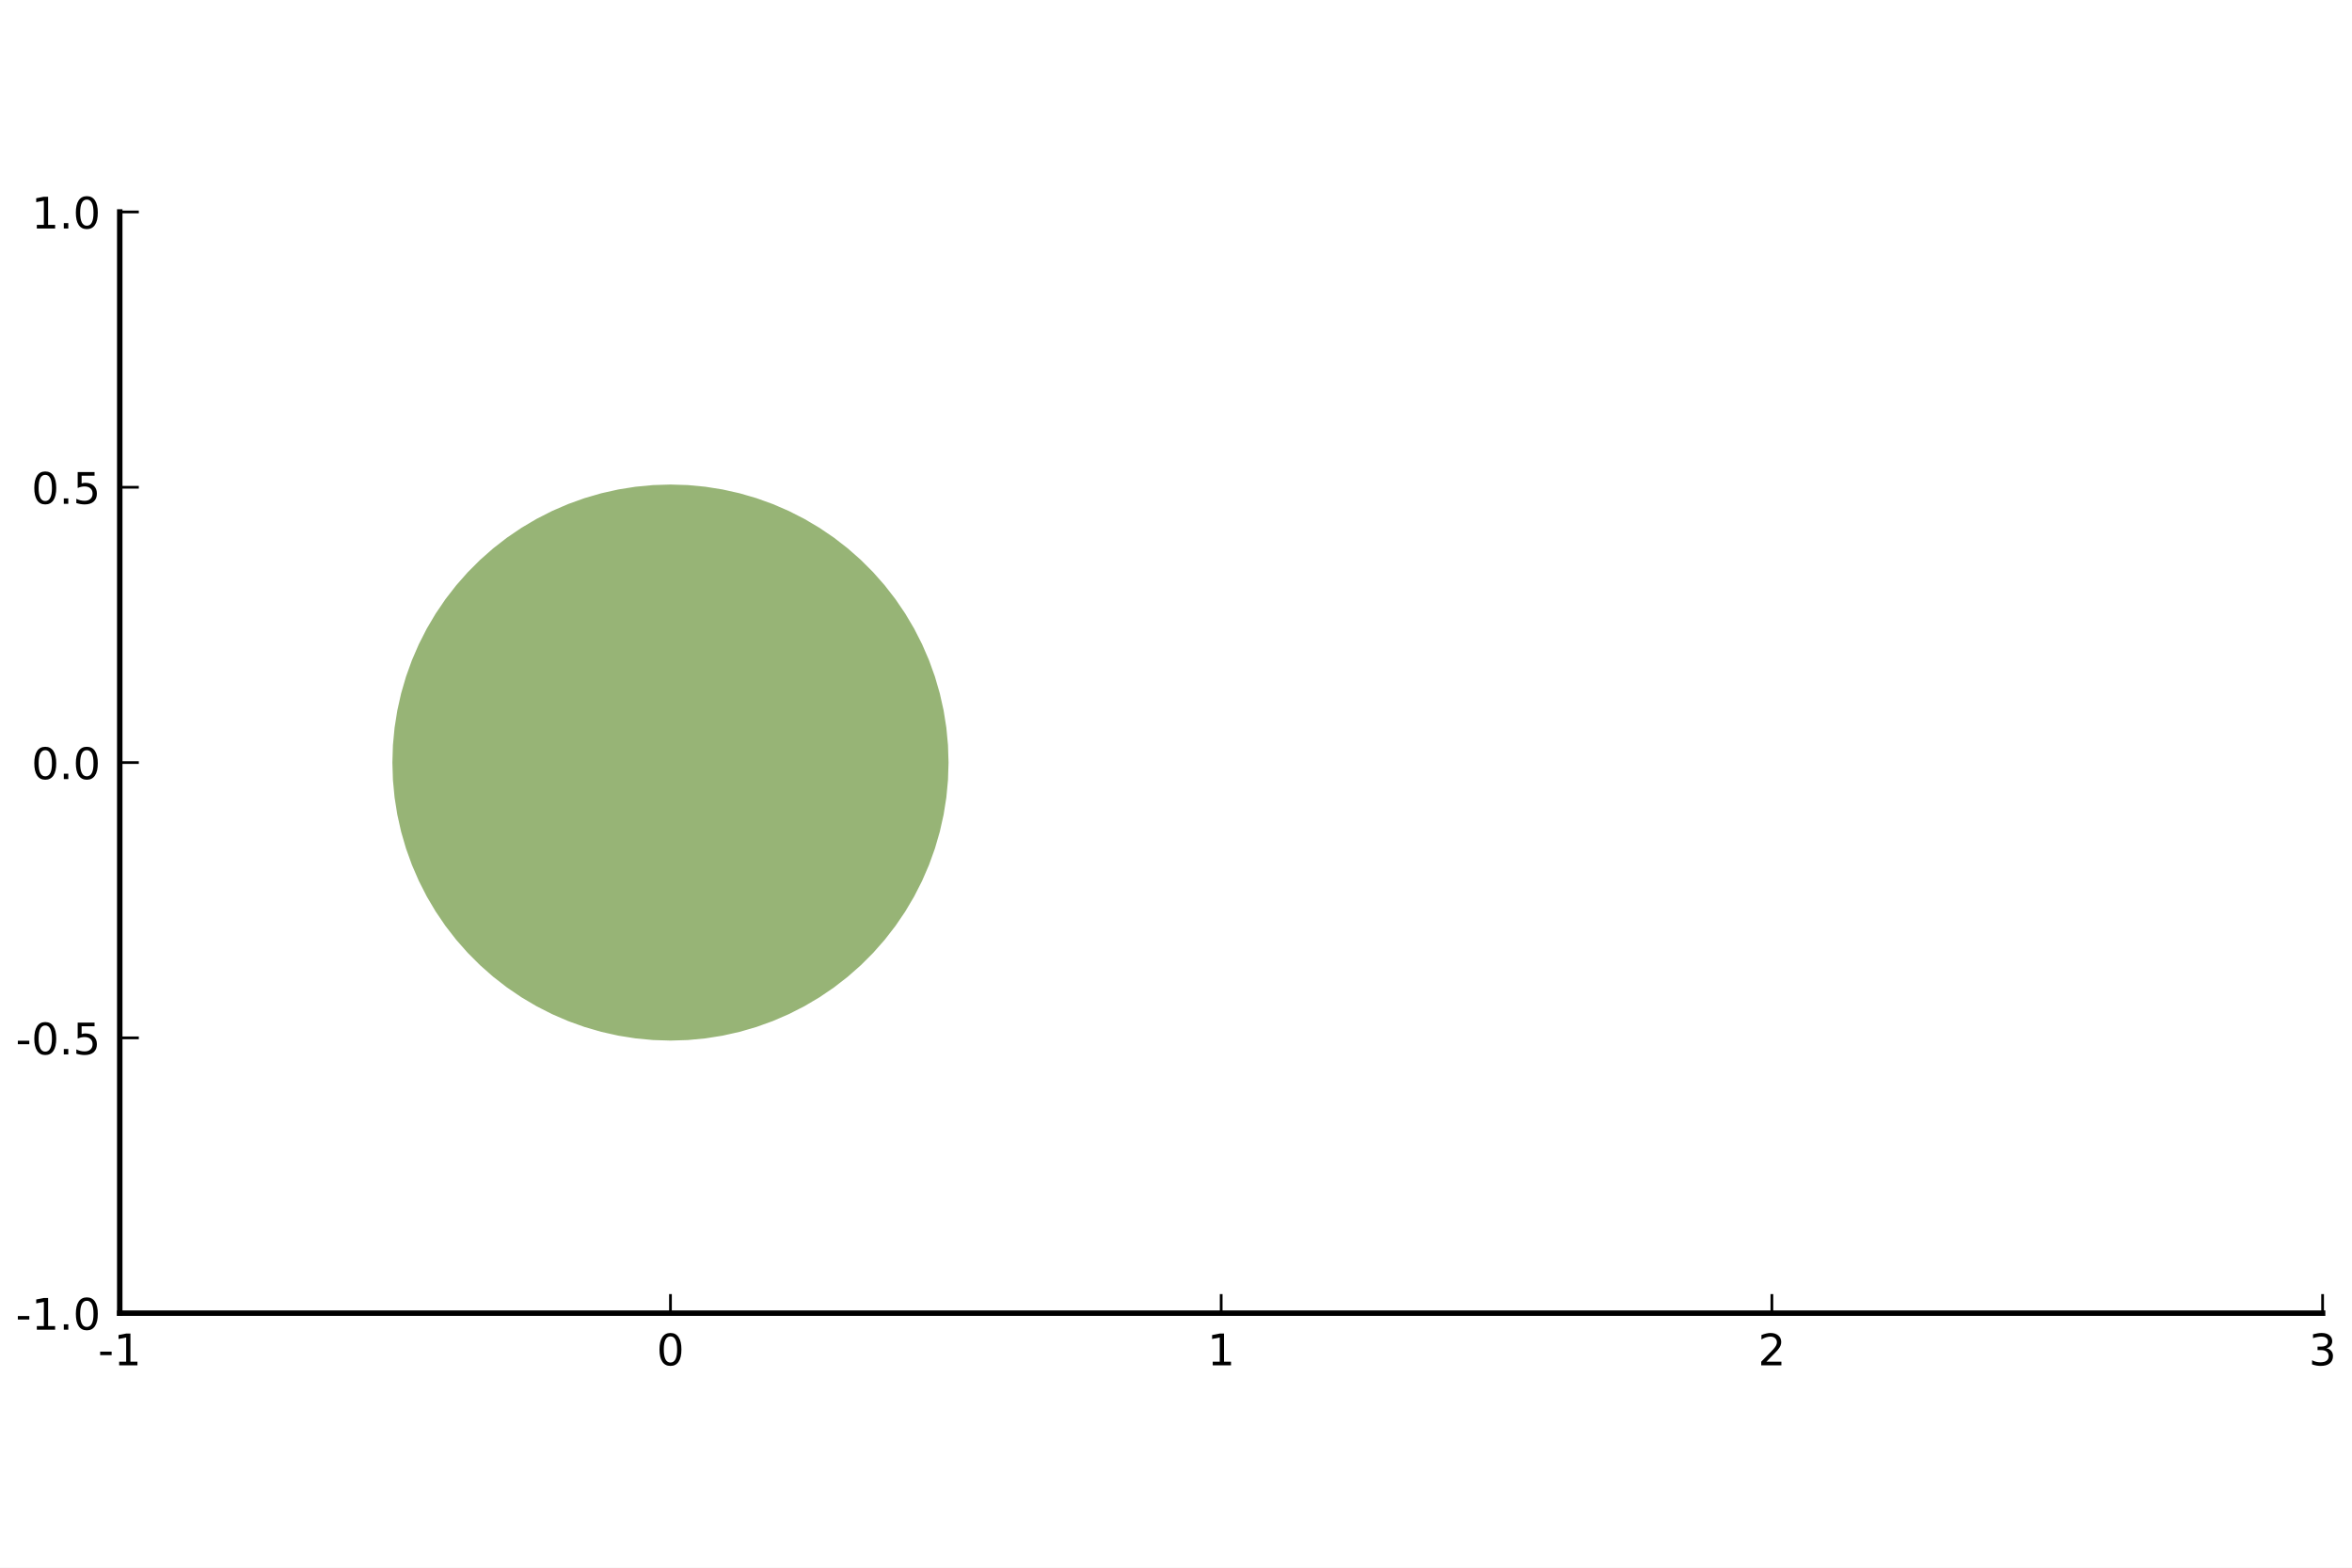
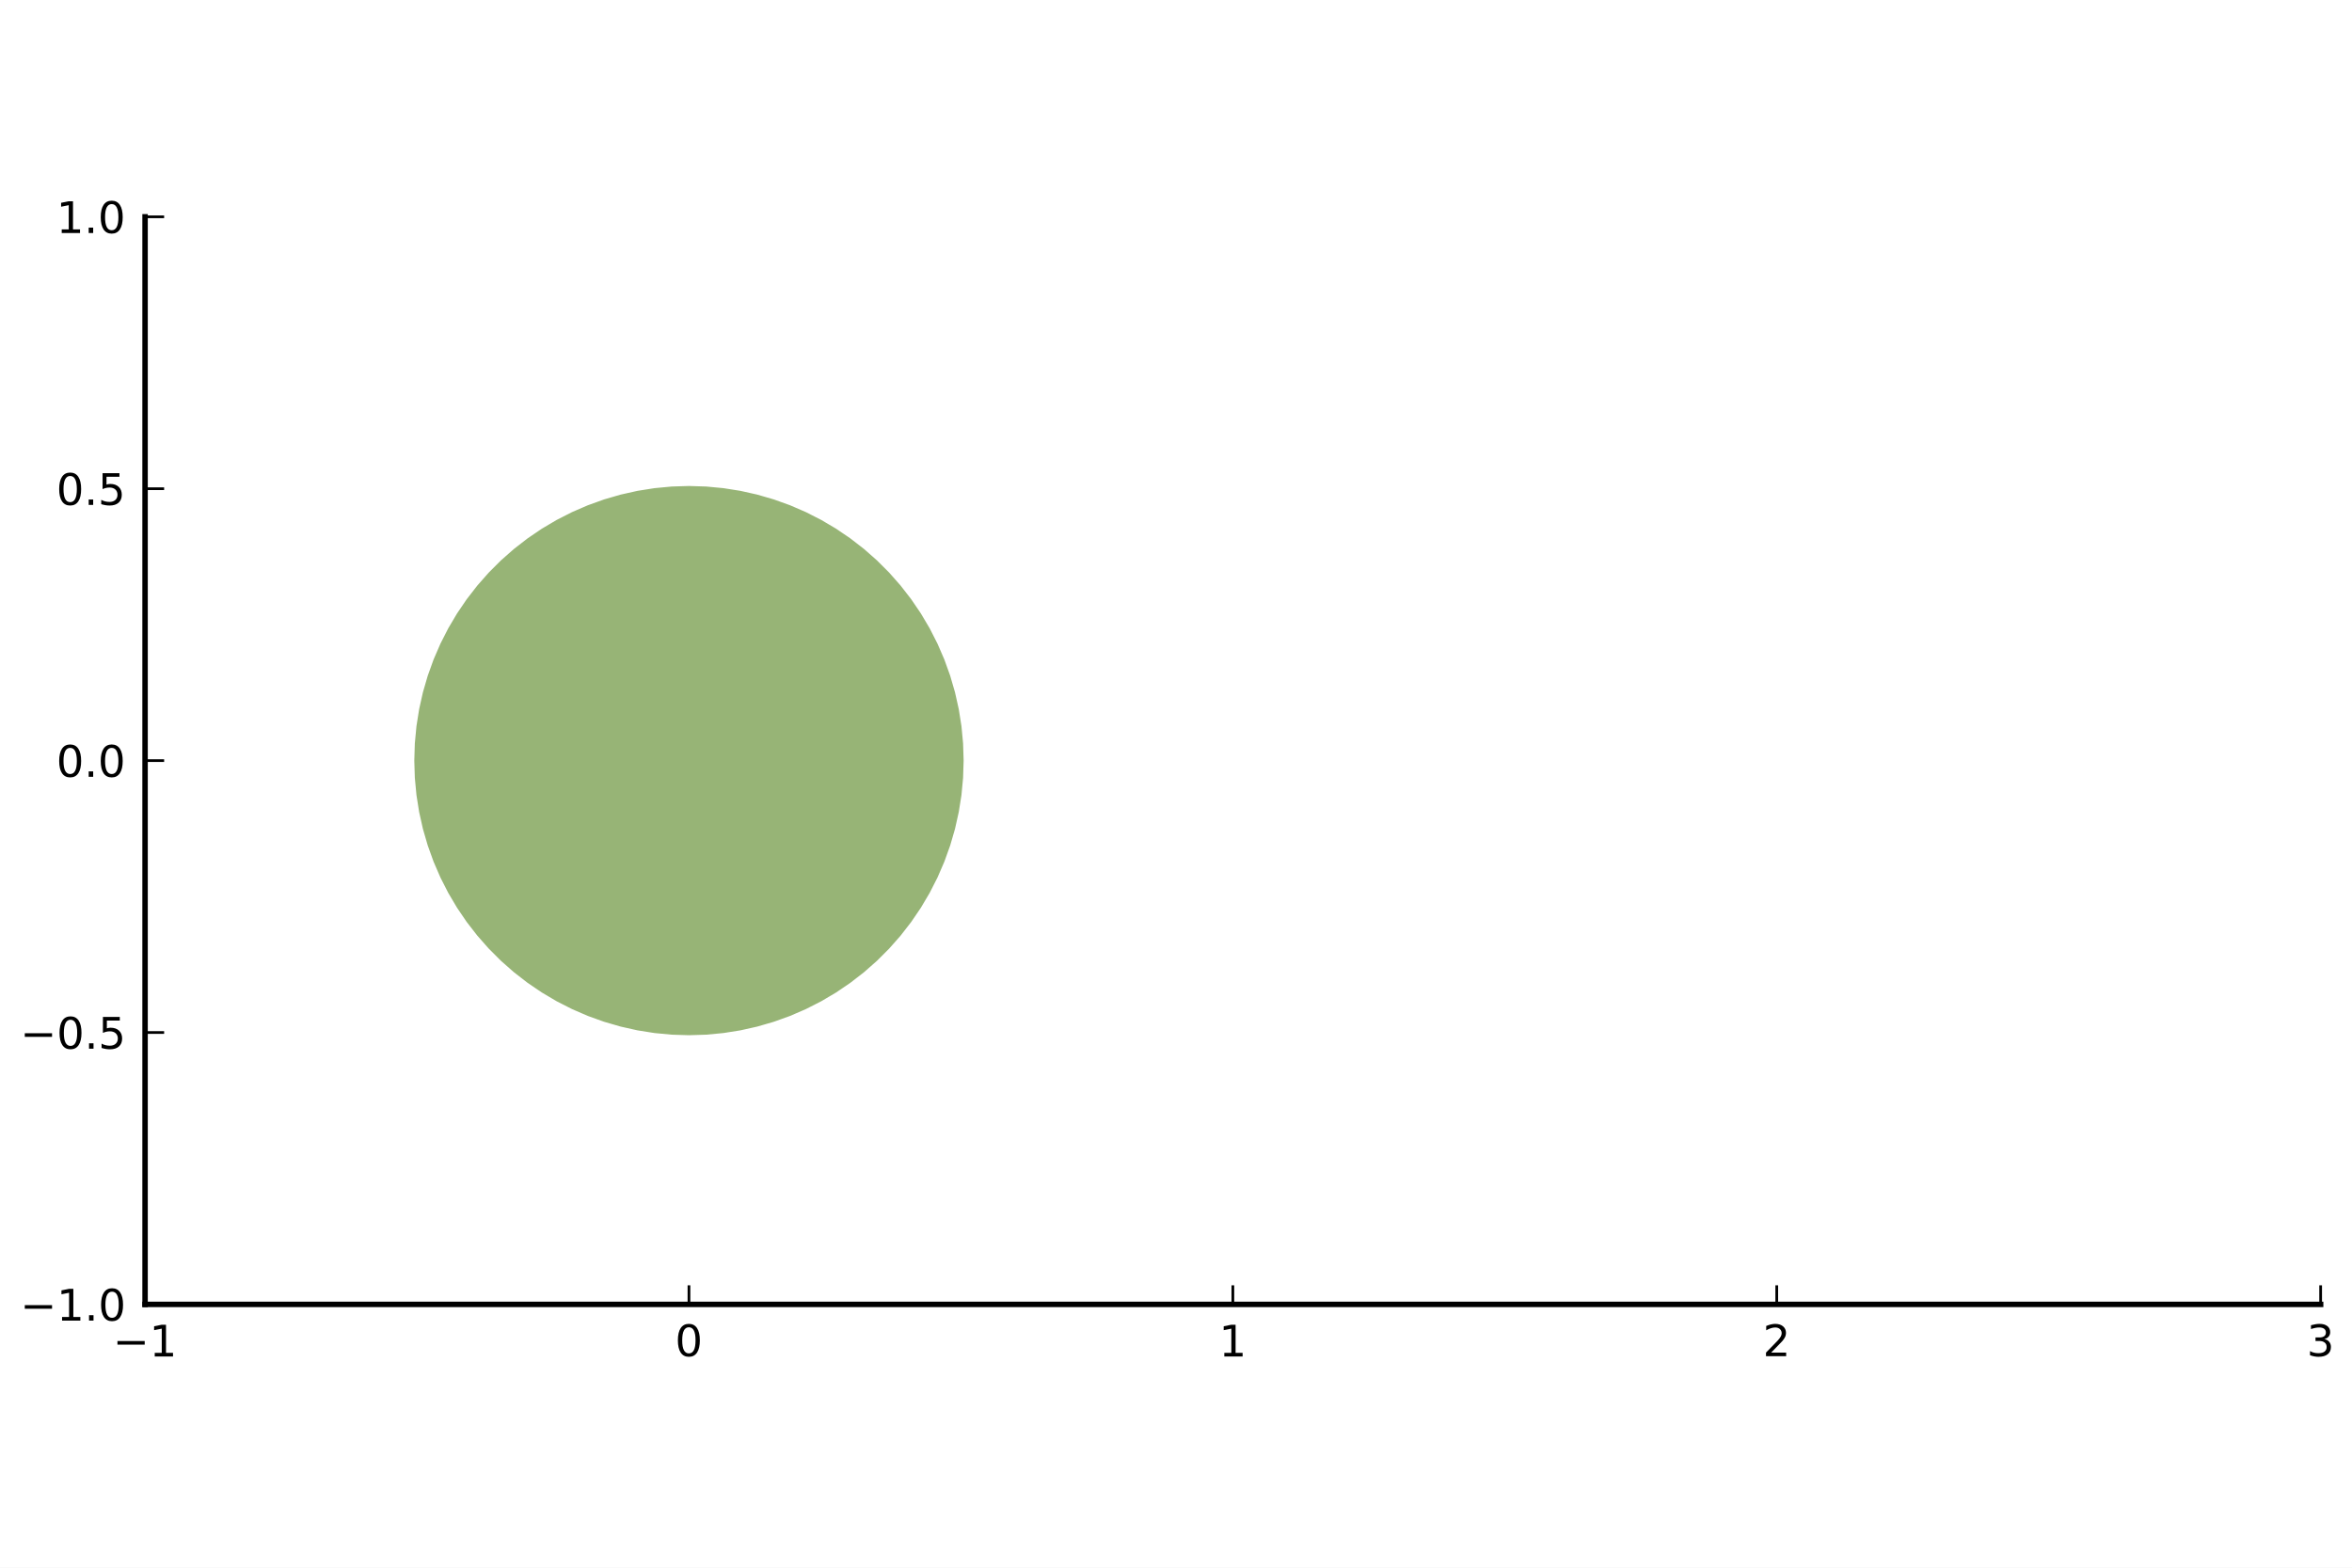
<svg xmlns="http://www.w3.org/2000/svg" xmlns:xlink="http://www.w3.org/1999/xlink" height="288pt" version="1.1" viewBox="0 0 432 288" width="432pt">
  <defs>
    <style type="text/css">
*{stroke-linecap:butt;stroke-linejoin:round;}
  </style>
  </defs>
  <g id="figure_1">
    <g id="patch_1">
      <path d="M 0 288  L 432 288  L 432 0  L 0 0  z " style="fill:#ffffff;" />
    </g>
    <g id="axes_1">
      <g id="patch_2">
-         <path d="M 21.995 241.241  L 426.6 241.241  L 426.6 38.939  L 21.995 38.939  z " style="fill:#ffffff;" />
+         <path d="M 26.645 239.629  L 426.24 239.629  L 426.24 39.831  L 26.645 39.831  z " style="fill:#ffffff;" />
      </g>
      <g id="PolyCollection_1">
-         <path clip-path="url(#p7894356d97)" d="M 173.722 140.09  L 173.722 140.09  L 173.622 140.09  L 173.323 140.09  L 172.826 140.09  L 172.133 140.09  L 171.246 140.09  L 170.17 140.09  L 168.908 140.09  L 167.466 140.09  L 165.849 140.09  L 164.063 140.09  L 162.115 140.09  L 160.014 140.09  L 157.768 140.09  L 155.384 140.09  L 152.874 140.09  L 150.246 140.09  L 147.511 140.09  L 144.68 140.09  L 141.764 140.09  L 138.775 140.09  L 135.724 140.09  L 132.623 140.09  L 129.485 140.09  L 126.322 140.09  L 123.146 140.09  L 119.97 140.09  L 116.807 140.09  L 113.669 140.09  L 110.568 140.09  L 107.517 140.09  L 104.528 140.09  L 101.612 140.09  L 98.781 140.09  L 96.046 140.09  L 93.418 140.09  L 90.908 140.09  L 88.525 140.09  L 86.278 140.09  L 84.177 140.09  L 82.229 140.09  L 80.444 140.09  L 78.826 140.09  L 77.384 140.09  L 76.122 140.09  L 75.046 140.09  L 74.159 140.09  L 73.466 140.09  L 72.969 140.09  L 72.67 140.09  L 72.57 140.09  L 72.67 140.09  L 72.969 140.09  L 73.466 140.09  L 74.159 140.09  L 75.046 140.09  L 76.122 140.09  L 77.384 140.09  L 78.826 140.09  L 80.444 140.09  L 82.229 140.09  L 84.177 140.09  L 86.278 140.09  L 88.525 140.09  L 90.908 140.09  L 93.418 140.09  L 96.046 140.09  L 98.781 140.09  L 101.612 140.09  L 104.528 140.09  L 107.517 140.09  L 110.568 140.09  L 113.669 140.09  L 116.807 140.09  L 119.97 140.09  L 123.146 140.09  L 126.322 140.09  L 129.485 140.09  L 132.623 140.09  L 135.724 140.09  L 138.775 140.09  L 141.764 140.09  L 144.68 140.09  L 147.511 140.09  L 150.246 140.09  L 152.874 140.09  L 155.384 140.09  L 157.768 140.09  L 160.014 140.09  L 162.115 140.09  L 164.063 140.09  L 165.849 140.09  L 167.466 140.09  L 168.908 140.09  L 170.17 140.09  L 171.246 140.09  L 172.133 140.09  L 172.826 140.09  L 173.323 140.09  L 173.622 140.09  L 173.722 140.09  L 173.722 140.09  L 173.722 140.09  L 173.622 143.266  L 173.323 146.429  L 172.826 149.567  L 172.133 152.668  L 171.246 155.719  L 170.17 158.708  L 168.908 161.624  L 167.466 164.455  L 165.849 167.19  L 164.063 169.818  L 162.115 172.328  L 160.014 174.711  L 157.768 176.958  L 155.384 179.059  L 152.874 181.007  L 150.246 182.792  L 147.511 184.41  L 144.68 185.852  L 141.764 187.114  L 138.775 188.19  L 135.724 189.077  L 132.623 189.77  L 129.485 190.267  L 126.322 190.566  L 123.146 190.666  L 119.97 190.566  L 116.807 190.267  L 113.669 189.77  L 110.568 189.077  L 107.517 188.19  L 104.528 187.114  L 101.612 185.852  L 98.781 184.41  L 96.046 182.792  L 93.418 181.007  L 90.908 179.059  L 88.525 176.958  L 86.278 174.711  L 84.177 172.328  L 82.229 169.818  L 80.444 167.19  L 78.826 164.455  L 77.384 161.624  L 76.122 158.708  L 75.046 155.719  L 74.159 152.668  L 73.466 149.567  L 72.969 146.429  L 72.67 143.266  L 72.57 140.09  L 72.67 136.914  L 72.969 133.751  L 73.466 130.613  L 74.159 127.512  L 75.046 124.461  L 76.122 121.472  L 77.384 118.556  L 78.826 115.725  L 80.444 112.99  L 82.229 110.362  L 84.177 107.852  L 86.278 105.469  L 88.525 103.222  L 90.908 101.121  L 93.418 99.173  L 96.046 97.388  L 98.781 95.77  L 101.612 94.328  L 104.528 93.066  L 107.517 91.99  L 110.568 91.103  L 113.669 90.41  L 116.807 89.913  L 119.97 89.614  L 123.146 89.514  L 126.322 89.614  L 129.485 89.913  L 132.623 90.41  L 135.724 91.103  L 138.775 91.99  L 141.764 93.066  L 144.68 94.328  L 147.511 95.77  L 150.246 97.388  L 152.874 99.173  L 155.384 101.121  L 157.768 103.222  L 160.014 105.469  L 162.115 107.852  L 164.063 110.362  L 165.849 112.99  L 167.466 115.725  L 168.908 118.556  L 170.17 121.472  L 171.246 124.461  L 172.133 127.512  L 172.826 130.613  L 173.323 133.751  L 173.622 136.914  L 173.722 140.09  z " style="fill:#97b476;" />
+         <path clip-path="url(#p7397a021c1)" d="M 176.493 139.73  L 176.493 139.73  L 176.394 139.73  L 176.099 139.73  L 175.608 139.73  L 174.924 139.73  L 174.048 139.73  L 172.985 139.73  L 171.739 139.73  L 170.315 139.73  L 168.717 139.73  L 166.954 139.73  L 165.03 139.73  L 162.955 139.73  L 160.736 139.73  L 158.383 139.73  L 155.903 139.73  L 153.308 139.73  L 150.607 139.73  L 147.811 139.73  L 144.931 139.73  L 141.979 139.73  L 138.965 139.73  L 135.903 139.73  L 132.804 139.73  L 129.68 139.73  L 126.544 139.73  L 123.407 139.73  L 120.283 139.73  L 117.184 139.73  L 114.122 139.73  L 111.108 139.73  L 108.156 139.73  L 105.276 139.73  L 102.48 139.73  L 99.779 139.73  L 97.184 139.73  L 94.705 139.73  L 92.351 139.73  L 90.132 139.73  L 88.057 139.73  L 86.134 139.73  L 84.37 139.73  L 82.772 139.73  L 81.348 139.73  L 80.102 139.73  L 79.039 139.73  L 78.163 139.73  L 77.479 139.73  L 76.988 139.73  L 76.693 139.73  L 76.594 139.73  L 76.693 139.73  L 76.988 139.73  L 77.479 139.73  L 78.163 139.73  L 79.039 139.73  L 80.102 139.73  L 81.348 139.73  L 82.772 139.73  L 84.37 139.73  L 86.134 139.73  L 88.057 139.73  L 90.132 139.73  L 92.351 139.73  L 94.705 139.73  L 97.184 139.73  L 99.779 139.73  L 102.48 139.73  L 105.276 139.73  L 108.156 139.73  L 111.108 139.73  L 114.122 139.73  L 117.184 139.73  L 120.283 139.73  L 123.407 139.73  L 126.544 139.73  L 129.68 139.73  L 132.804 139.73  L 135.903 139.73  L 138.965 139.73  L 141.979 139.73  L 144.931 139.73  L 147.811 139.73  L 150.607 139.73  L 153.308 139.73  L 155.903 139.73  L 158.383 139.73  L 160.736 139.73  L 162.955 139.73  L 165.03 139.73  L 166.954 139.73  L 168.717 139.73  L 170.315 139.73  L 171.739 139.73  L 172.985 139.73  L 174.048 139.73  L 174.924 139.73  L 175.608 139.73  L 176.099 139.73  L 176.394 139.73  L 176.493 139.73  L 176.493 139.73  L 176.493 139.73  L 176.394 142.866  L 176.099 145.99  L 175.608 149.09  L 174.924 152.152  L 174.048 155.165  L 172.985 158.118  L 171.739 160.997  L 170.315 163.793  L 168.717 166.494  L 166.954 169.09  L 165.03 171.569  L 162.955 173.923  L 160.736 176.142  L 158.383 178.217  L 155.903 180.14  L 153.308 181.904  L 150.607 183.501  L 147.811 184.926  L 144.931 186.172  L 141.979 187.235  L 138.965 188.11  L 135.903 188.795  L 132.804 189.286  L 129.68 189.581  L 126.544 189.679  L 123.407 189.581  L 120.283 189.286  L 117.184 188.795  L 114.122 188.11  L 111.108 187.235  L 108.156 186.172  L 105.276 184.926  L 102.48 183.501  L 99.779 181.904  L 97.184 180.14  L 94.705 178.217  L 92.351 176.142  L 90.132 173.923  L 88.057 171.569  L 86.134 169.09  L 84.37 166.494  L 82.772 163.793  L 81.348 160.997  L 80.102 158.118  L 79.039 155.165  L 78.163 152.152  L 77.479 149.09  L 76.988 145.99  L 76.693 142.866  L 76.594 139.73  L 76.693 136.594  L 76.988 133.47  L 77.479 130.37  L 78.163 127.308  L 79.039 124.295  L 80.102 121.342  L 81.348 118.463  L 82.772 115.667  L 84.37 112.966  L 86.134 110.37  L 88.057 107.891  L 90.132 105.537  L 92.351 103.318  L 94.705 101.243  L 97.184 99.32  L 99.779 97.556  L 102.48 95.959  L 105.276 94.534  L 108.156 93.288  L 111.108 92.225  L 114.122 91.35  L 117.184 90.665  L 120.283 90.174  L 123.407 89.879  L 126.544 89.781  L 129.68 89.879  L 132.804 90.174  L 135.903 90.665  L 138.965 91.35  L 141.979 92.225  L 144.931 93.288  L 147.811 94.534  L 150.607 95.959  L 153.308 97.556  L 155.903 99.32  L 158.383 101.243  L 160.736 103.318  L 162.955 105.537  L 165.03 107.891  L 166.954 110.37  L 168.717 112.966  L 170.315 115.667  L 171.739 118.463  L 172.985 121.342  L 174.048 124.295  L 174.924 127.308  L 175.608 130.37  L 176.099 133.47  L 176.394 136.594  L 176.493 139.73  z " style="fill:#97b476;" />
      </g>
      <g id="line2d_1">
-         <path clip-path="url(#p7894356d97)" d="M 173.722 140.09  L 173.622 136.914  L 173.323 133.751  L 172.826 130.613  L 172.133 127.512  L 171.246 124.461  L 170.17 121.472  L 168.908 118.556  L 167.466 115.725  L 165.849 112.99  L 164.063 110.362  L 162.115 107.852  L 160.014 105.469  L 157.768 103.222  L 155.384 101.121  L 152.874 99.173  L 150.246 97.388  L 147.511 95.77  L 144.68 94.328  L 141.764 93.066  L 138.775 91.99  L 135.724 91.103  L 132.623 90.41  L 129.485 89.913  L 126.322 89.614  L 123.146 89.514  L 119.97 89.614  L 116.807 89.913  L 113.669 90.41  L 110.568 91.103  L 107.517 91.99  L 104.528 93.066  L 101.612 94.328  L 98.781 95.77  L 96.046 97.388  L 93.418 99.173  L 90.908 101.121  L 88.525 103.222  L 86.278 105.469  L 84.177 107.852  L 82.229 110.362  L 80.444 112.99  L 78.826 115.725  L 77.384 118.556  L 76.122 121.472  L 75.046 124.461  L 74.159 127.512  L 73.466 130.613  L 72.969 133.751  L 72.67 136.914  L 72.57 140.09  L 72.67 143.266  L 72.969 146.429  L 73.466 149.567  L 74.159 152.668  L 75.046 155.719  L 76.122 158.708  L 77.384 161.624  L 78.826 164.455  L 80.444 167.19  L 82.229 169.818  L 84.177 172.328  L 86.278 174.711  L 88.525 176.958  L 90.908 179.059  L 93.418 181.007  L 96.046 182.792  L 98.781 184.41  L 101.612 185.852  L 104.528 187.114  L 107.517 188.19  L 110.568 189.077  L 113.669 189.77  L 116.807 190.267  L 119.97 190.566  L 123.146 190.666  L 126.322 190.566  L 129.485 190.267  L 132.623 189.77  L 135.724 189.077  L 138.775 188.19  L 141.764 187.114  L 144.68 185.852  L 147.511 184.41  L 150.246 182.792  L 152.874 181.007  L 155.384 179.059  L 157.768 176.958  L 160.014 174.711  L 162.115 172.328  L 164.063 169.818  L 165.849 167.19  L 167.466 164.455  L 168.908 161.624  L 170.17 158.708  L 171.246 155.719  L 172.133 152.668  L 172.826 149.567  L 173.323 146.429  L 173.622 143.266  L 173.722 140.09  " style="fill:none;stroke:#97b476;stroke-linecap:round;" />
+         <path clip-path="url(#p7397a021c1)" d="M 176.493 139.73  L 176.394 136.594  L 176.099 133.47  L 175.608 130.37  L 174.924 127.308  L 174.048 124.295  L 172.985 121.342  L 171.739 118.463  L 170.315 115.667  L 168.717 112.966  L 166.954 110.37  L 165.03 107.891  L 162.955 105.537  L 160.736 103.318  L 158.383 101.243  L 155.903 99.32  L 153.308 97.556  L 150.607 95.959  L 147.811 94.534  L 144.931 93.288  L 141.979 92.225  L 138.965 91.35  L 135.903 90.665  L 132.804 90.174  L 129.68 89.879  L 126.544 89.781  L 123.407 89.879  L 120.283 90.174  L 117.184 90.665  L 114.122 91.35  L 111.108 92.225  L 108.156 93.288  L 105.276 94.534  L 102.48 95.959  L 99.779 97.556  L 97.184 99.32  L 94.705 101.243  L 92.351 103.318  L 90.132 105.537  L 88.057 107.891  L 86.134 110.37  L 84.37 112.966  L 82.772 115.667  L 81.348 118.463  L 80.102 121.342  L 79.039 124.295  L 78.163 127.308  L 77.479 130.37  L 76.988 133.47  L 76.693 136.594  L 76.594 139.73  L 76.693 142.866  L 76.988 145.99  L 77.479 149.09  L 78.163 152.152  L 79.039 155.165  L 80.102 158.118  L 81.348 160.997  L 82.772 163.793  L 84.37 166.494  L 86.134 169.09  L 88.057 171.569  L 90.132 173.923  L 92.351 176.142  L 94.705 178.217  L 97.184 180.14  L 99.779 181.904  L 102.48 183.501  L 105.276 184.926  L 108.156 186.172  L 111.108 187.235  L 114.122 188.11  L 117.184 188.795  L 120.283 189.286  L 123.407 189.581  L 126.544 189.679  L 129.68 189.581  L 132.804 189.286  L 135.903 188.795  L 138.965 188.11  L 141.979 187.235  L 144.931 186.172  L 147.811 184.926  L 150.607 183.501  L 153.308 181.904  L 155.903 180.14  L 158.383 178.217  L 160.736 176.142  L 162.955 173.923  L 165.03 171.569  L 166.954 169.09  L 168.717 166.494  L 170.315 163.793  L 171.739 160.997  L 172.985 158.118  L 174.048 155.165  L 174.924 152.152  L 175.608 149.09  L 176.099 145.99  L 176.394 142.866  L 176.493 139.73  " style="fill:none;stroke:#97b476;stroke-linecap:round;" />
      </g>
      <g id="matplotlib.axis_1">
        <g id="xtick_1">
          <g id="line2d_2">
            <defs>
-               <path d="M 0 0  L 0 -3.5  " id="mcd2d3eb347" style="stroke:#000000;stroke-width:0.5;" />
+               <path d="M 0 0  L 0 -3.5  " id="ma4e019f32d" style="stroke:#000000;stroke-width:0.5;" />
            </defs>
            <g>
-               <use style="stroke:#000000;stroke-width:0.5;" x="21.995" xlink:href="#mcd2d3eb347" y="241.241" />
+               <use style="stroke:#000000;stroke-width:0.5;" x="26.645" xlink:href="#ma4e019f32d" y="239.629" />
            </g>
          </g>
          <g id="text_1">
            <defs>
-               <path d="M 4.891 31.391  L 31.203 31.391  L 31.203 23.391  L 4.891 23.391  z " id="DejaVuSans-45" />
+               <path d="M 10.594 35.5  L 73.188 35.5  L 73.188 27.203  L 10.594 27.203  z " id="DejaVuSans-8722" />
              <path d="M 12.406 8.297  L 28.516 8.297  L 28.516 63.922  L 10.984 60.406  L 10.984 69.391  L 28.422 72.906  L 38.281 72.906  L 38.281 8.297  L 54.391 8.297  L 54.391 0  L 12.406 0  z " id="DejaVuSans-49" />
            </defs>
-             <g transform="translate(18.00652 250.8202)scale(0.08 -0.08)">
-               <use xlink:href="#DejaVuSans-45" />
-               <use x="36.084" xlink:href="#DejaVuSans-49" />
+             <g transform="translate(20.72461 249.2077)scale(0.08 -0.08)">
+               <use transform="translate(0 0.09375)" xlink:href="#DejaVuSans-8722" />
+               <use transform="translate(83.78906 0.09375)" xlink:href="#DejaVuSans-49" />
            </g>
          </g>
        </g>
        <g id="xtick_2">
          <g id="line2d_3">
            <g>
-               <use style="stroke:#000000;stroke-width:0.5;" x="123.146" xlink:href="#mcd2d3eb347" y="241.241" />
+               <use style="stroke:#000000;stroke-width:0.5;" x="126.544" xlink:href="#ma4e019f32d" y="239.629" />
            </g>
          </g>
          <g id="text_2">
            <defs>
              <path d="M 31.781 66.406  Q 24.172 66.406 20.328 58.906  Q 16.5 51.422 16.5 36.375  Q 16.5 21.391 20.328 13.891  Q 24.172 6.391 31.781 6.391  Q 39.453 6.391 43.281 13.891  Q 47.125 21.391 47.125 36.375  Q 47.125 51.422 43.281 58.906  Q 39.453 66.406 31.781 66.406  z M 31.781 74.219  Q 44.047 74.219 50.516 64.516  Q 56.984 54.828 56.984 36.375  Q 56.984 17.969 50.516 8.266  Q 44.047 -1.422 31.781 -1.422  Q 19.531 -1.422 13.062 8.266  Q 6.594 17.969 6.594 36.375  Q 6.594 54.828 13.062 64.516  Q 19.531 74.219 31.781 74.219  z " id="DejaVuSans-48" />
            </defs>
-             <g transform="translate(120.6011 250.8202)scale(0.08 -0.08)">
-               <use xlink:href="#DejaVuSans-48" />
+             <g transform="translate(123.9835 249.2077)scale(0.08 -0.08)">
+               <use transform="translate(0 0.78125)" xlink:href="#DejaVuSans-48" />
            </g>
          </g>
        </g>
        <g id="xtick_3">
          <g id="line2d_4">
            <g>
-               <use style="stroke:#000000;stroke-width:0.5;" x="224.298" xlink:href="#mcd2d3eb347" y="241.241" />
+               <use style="stroke:#000000;stroke-width:0.5;" x="226.442" xlink:href="#ma4e019f32d" y="239.629" />
            </g>
          </g>
          <g id="text_3">
-             <g transform="translate(221.7525 250.8202)scale(0.08 -0.08)">
-               <use xlink:href="#DejaVuSans-49" />
+             <g transform="translate(223.8825 249.2077)scale(0.08 -0.08)">
+               <use transform="translate(0 0.09375)" xlink:href="#DejaVuSans-49" />
            </g>
          </g>
        </g>
        <g id="xtick_4">
          <g id="line2d_5">
            <g>
-               <use style="stroke:#000000;stroke-width:0.5;" x="325.449" xlink:href="#mcd2d3eb347" y="241.241" />
+               <use style="stroke:#000000;stroke-width:0.5;" x="326.341" xlink:href="#ma4e019f32d" y="239.629" />
            </g>
          </g>
          <g id="text_4">
            <defs>
              <path d="M 19.188 8.297  L 53.609 8.297  L 53.609 0  L 7.328 0  L 7.328 8.297  Q 12.938 14.109 22.625 23.891  Q 32.328 33.688 34.812 36.531  Q 39.547 41.844 41.422 45.531  Q 43.312 49.219 43.312 52.781  Q 43.312 58.594 39.234 62.25  Q 35.156 65.922 28.609 65.922  Q 23.969 65.922 18.812 64.312  Q 13.672 62.703 7.812 59.422  L 7.812 69.391  Q 13.766 71.781 18.938 73  Q 24.125 74.219 28.422 74.219  Q 39.75 74.219 46.484 68.547  Q 53.219 62.891 53.219 53.422  Q 53.219 48.922 51.531 44.891  Q 49.859 40.875 45.406 35.406  Q 44.188 33.984 37.641 27.219  Q 31.109 20.453 19.188 8.297  z " id="DejaVuSans-50" />
            </defs>
-             <g transform="translate(322.9039 250.8202)scale(0.08 -0.08)">
-               <use xlink:href="#DejaVuSans-50" />
+             <g transform="translate(323.7814 249.2077)scale(0.08 -0.08)">
+               <use transform="translate(0 0.78125)" xlink:href="#DejaVuSans-50" />
            </g>
          </g>
        </g>
        <g id="xtick_5">
          <g id="line2d_6">
            <g>
-               <use style="stroke:#000000;stroke-width:0.5;" x="426.6" xlink:href="#mcd2d3eb347" y="241.241" />
+               <use style="stroke:#000000;stroke-width:0.5;" x="426.24" xlink:href="#ma4e019f32d" y="239.629" />
            </g>
          </g>
          <g id="text_5">
            <defs>
              <path d="M 40.578 39.312  Q 47.656 37.797 51.625 33  Q 55.609 28.219 55.609 21.188  Q 55.609 10.406 48.188 4.484  Q 40.766 -1.422 27.094 -1.422  Q 22.516 -1.422 17.656 -0.516  Q 12.797 0.391 7.625 2.203  L 7.625 11.719  Q 11.719 9.328 16.594 8.109  Q 21.484 6.891 26.812 6.891  Q 36.078 6.891 40.938 10.547  Q 45.797 14.203 45.797 21.188  Q 45.797 27.641 41.281 31.266  Q 36.766 34.906 28.719 34.906  L 20.219 34.906  L 20.219 43.016  L 29.109 43.016  Q 36.375 43.016 40.234 45.922  Q 44.094 48.828 44.094 54.297  Q 44.094 59.906 40.109 62.906  Q 36.141 65.922 28.719 65.922  Q 24.656 65.922 20.016 65.031  Q 15.375 64.156 9.812 62.312  L 9.812 71.094  Q 15.438 72.656 20.344 73.438  Q 25.25 74.219 29.594 74.219  Q 40.828 74.219 47.359 69.109  Q 53.906 64.016 53.906 55.328  Q 53.906 49.266 50.438 45.094  Q 46.969 40.922 40.578 39.312  z " id="DejaVuSans-51" />
            </defs>
-             <g transform="translate(424.0554 250.8202)scale(0.08 -0.08)">
-               <use xlink:href="#DejaVuSans-51" />
+             <g transform="translate(423.6804 249.2077)scale(0.08 -0.08)">
+               <use transform="translate(0 0.78125)" xlink:href="#DejaVuSans-51" />
            </g>
          </g>
        </g>
      </g>
      <g id="matplotlib.axis_2">
        <g id="ytick_1">
          <g id="line2d_7">
            <defs>
-               <path d="M 0 0  L 3.5 0  " id="md895049414" style="stroke:#000000;stroke-width:0.5;" />
+               <path d="M 0 0  L 3.5 0  " id="m0e80beba13" style="stroke:#000000;stroke-width:0.5;" />
            </defs>
            <g>
-               <use style="stroke:#000000;stroke-width:0.5;" x="21.995" xlink:href="#md895049414" y="241.241" />
+               <use style="stroke:#000000;stroke-width:0.5;" x="26.645" xlink:href="#m0e80beba13" y="239.629" />
            </g>
          </g>
          <g id="text_6">
            <defs>
              <path d="M 10.688 12.406  L 21 12.406  L 21 0  L 10.688 0  z " id="DejaVuSans-46" />
            </defs>
-             <g transform="translate(2.885896 244.2808)scale(0.08 -0.08)">
-               <use xlink:href="#DejaVuSans-45" />
-               <use x="36.084" xlink:href="#DejaVuSans-49" />
-               <use x="99.707" xlink:href="#DejaVuSans-46" />
-               <use x="131.494" xlink:href="#DejaVuSans-48" />
+             <g transform="translate(3.704609 242.6683)scale(0.08 -0.08)">
+               <use transform="translate(0 0.78125)" xlink:href="#DejaVuSans-8722" />
+               <use transform="translate(83.78906 0.78125)" xlink:href="#DejaVuSans-49" />
+               <use transform="translate(147.4121 0.78125)" xlink:href="#DejaVuSans-46" />
+               <use transform="translate(179.1992 0.78125)" xlink:href="#DejaVuSans-48" />
            </g>
          </g>
        </g>
        <g id="ytick_2">
          <g id="line2d_8">
            <g>
-               <use style="stroke:#000000;stroke-width:0.5;" x="21.995" xlink:href="#md895049414" y="190.666" />
+               <use style="stroke:#000000;stroke-width:0.5;" x="26.645" xlink:href="#m0e80beba13" y="189.679" />
            </g>
          </g>
          <g id="text_7">
            <defs>
              <path d="M 10.797 72.906  L 49.516 72.906  L 49.516 64.594  L 19.828 64.594  L 19.828 46.734  Q 21.969 47.469 24.109 47.828  Q 26.266 48.188 28.422 48.188  Q 40.625 48.188 47.75 41.5  Q 54.891 34.812 54.891 23.391  Q 54.891 11.625 47.562 5.094  Q 40.234 -1.422 26.906 -1.422  Q 22.312 -1.422 17.547 -0.641  Q 12.797 0.141 7.719 1.703  L 7.719 11.625  Q 12.109 9.234 16.797 8.062  Q 21.484 6.891 26.703 6.891  Q 35.156 6.891 40.078 11.328  Q 45.016 15.766 45.016 23.391  Q 45.016 31 40.078 35.438  Q 35.156 39.891 26.703 39.891  Q 22.75 39.891 18.812 39.016  Q 14.891 38.141 10.797 36.281  z " id="DejaVuSans-53" />
            </defs>
-             <g transform="translate(2.885896 193.7051)scale(0.08 -0.08)">
-               <use xlink:href="#DejaVuSans-45" />
-               <use x="36.084" xlink:href="#DejaVuSans-48" />
-               <use x="99.707" xlink:href="#DejaVuSans-46" />
-               <use x="131.494" xlink:href="#DejaVuSans-53" />
+             <g transform="translate(3.704609 192.7188)scale(0.08 -0.08)">
+               <use transform="translate(0 0.78125)" xlink:href="#DejaVuSans-8722" />
+               <use transform="translate(83.78906 0.78125)" xlink:href="#DejaVuSans-48" />
+               <use transform="translate(147.4121 0.78125)" xlink:href="#DejaVuSans-46" />
+               <use transform="translate(179.1992 0.78125)" xlink:href="#DejaVuSans-53" />
            </g>
          </g>
        </g>
        <g id="ytick_3">
          <g id="line2d_9">
            <g>
-               <use style="stroke:#000000;stroke-width:0.5;" x="21.995" xlink:href="#md895049414" y="140.09" />
+               <use style="stroke:#000000;stroke-width:0.5;" x="26.645" xlink:href="#m0e80beba13" y="139.73" />
            </g>
          </g>
          <g id="text_8">
-             <g transform="translate(5.772146 143.1294)scale(0.08 -0.08)">
-               <use xlink:href="#DejaVuSans-48" />
-               <use x="63.623" xlink:href="#DejaVuSans-46" />
-               <use x="95.41" xlink:href="#DejaVuSans-48" />
+             <g transform="translate(10.34461 142.7694)scale(0.08 -0.08)">
+               <use transform="translate(0 0.78125)" xlink:href="#DejaVuSans-48" />
+               <use transform="translate(63.62305 0.78125)" xlink:href="#DejaVuSans-46" />
+               <use transform="translate(95.41016 0.78125)" xlink:href="#DejaVuSans-48" />
            </g>
          </g>
        </g>
        <g id="ytick_4">
          <g id="line2d_10">
            <g>
-               <use style="stroke:#000000;stroke-width:0.5;" x="21.995" xlink:href="#md895049414" y="89.514" />
+               <use style="stroke:#000000;stroke-width:0.5;" x="26.645" xlink:href="#m0e80beba13" y="89.781" />
            </g>
          </g>
          <g id="text_9">
-             <g transform="translate(5.772146 92.55366)scale(0.08 -0.08)">
-               <use xlink:href="#DejaVuSans-48" />
-               <use x="63.623" xlink:href="#DejaVuSans-46" />
-               <use x="95.41" xlink:href="#DejaVuSans-53" />
+             <g transform="translate(10.34461 92.81991)scale(0.08 -0.08)">
+               <use transform="translate(0 0.78125)" xlink:href="#DejaVuSans-48" />
+               <use transform="translate(63.62305 0.78125)" xlink:href="#DejaVuSans-46" />
+               <use transform="translate(95.41016 0.78125)" xlink:href="#DejaVuSans-53" />
            </g>
          </g>
        </g>
        <g id="ytick_5">
          <g id="line2d_11">
            <g>
-               <use style="stroke:#000000;stroke-width:0.5;" x="21.995" xlink:href="#md895049414" y="38.939" />
+               <use style="stroke:#000000;stroke-width:0.5;" x="26.645" xlink:href="#m0e80beba13" y="39.831" />
            </g>
          </g>
          <g id="text_10">
-             <g transform="translate(5.772146 41.97795)scale(0.08 -0.08)">
-               <use xlink:href="#DejaVuSans-49" />
-               <use x="63.623" xlink:href="#DejaVuSans-46" />
-               <use x="95.41" xlink:href="#DejaVuSans-48" />
+             <g transform="translate(10.34461 42.87044)scale(0.08 -0.08)">
+               <use transform="translate(0 0.78125)" xlink:href="#DejaVuSans-49" />
+               <use transform="translate(63.62305 0.78125)" xlink:href="#DejaVuSans-46" />
+               <use transform="translate(95.41016 0.78125)" xlink:href="#DejaVuSans-48" />
            </g>
          </g>
        </g>
      </g>
      <g id="patch_3">
-         <path d="M 21.995 241.241  L 21.995 38.939  " style="fill:none;stroke:#000000;stroke-linecap:square;stroke-linejoin:miter;" />
+         <path d="M 26.645 239.629  L 26.645 39.831  " style="fill:none;stroke:#000000;stroke-linecap:square;stroke-linejoin:miter;" />
      </g>
      <g id="patch_4">
-         <path d="M 21.995 241.241  L 426.6 241.241  " style="fill:none;stroke:#000000;stroke-linecap:square;stroke-linejoin:miter;" />
+         <path d="M 26.645 239.629  L 426.24 239.629  " style="fill:none;stroke:#000000;stroke-linecap:square;stroke-linejoin:miter;" />
      </g>
    </g>
  </g>
  <defs>
-     <clipPath id="p7894356d97">
-       <rect height="202.303" width="404.606" x="21.995" y="38.939" />
+     <clipPath id="p7397a021c1">
+       <rect height="199.798" width="399.596" x="26.645" y="39.831" />
    </clipPath>
  </defs>
</svg>
